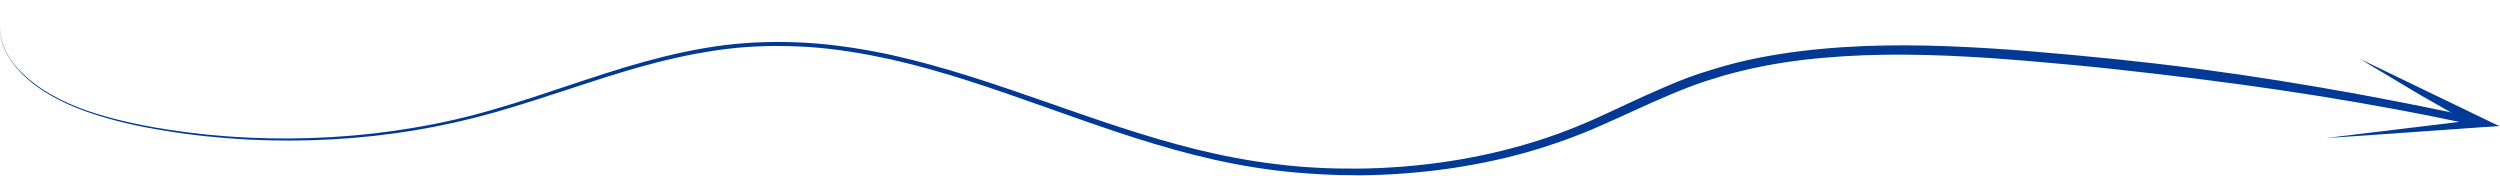
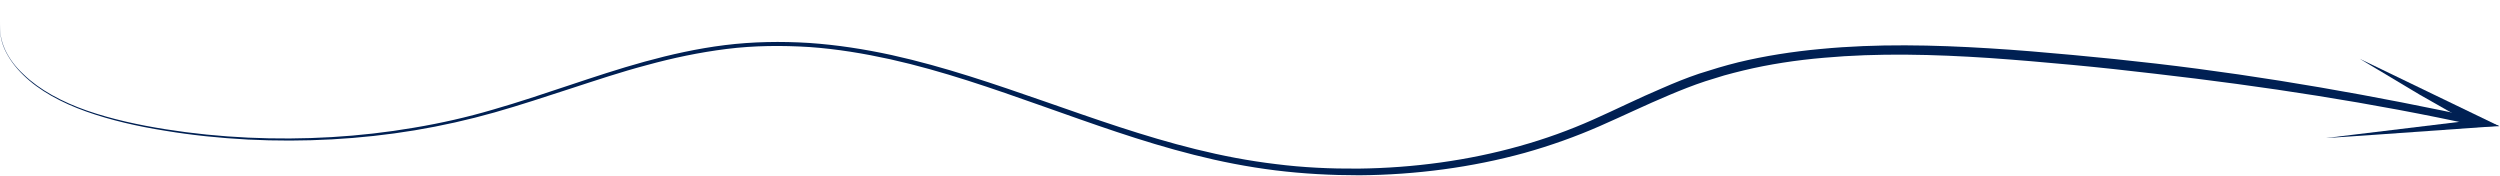
<svg xmlns="http://www.w3.org/2000/svg" width="1141" height="80" viewBox="0 0 1141 80" fill="none">
-   <path d="M0.138 9.877C-0.299 14.198 0.283 18.519 2.175 22.644C4.066 26.769 6.976 30.698 10.614 34.233C17.89 41.403 28.075 46.903 39.425 50.929C50.775 54.956 62.998 57.706 75.366 59.67C87.734 61.733 100.393 63.009 113.198 63.697C138.662 64.974 164.417 63.599 189.299 59.474C201.668 57.411 213.89 54.661 225.677 51.322C237.463 47.983 248.958 44.153 260.453 40.42C271.948 36.688 283.298 32.858 295.23 29.715C307.016 26.474 319.093 23.921 331.607 22.349C344.121 20.778 356.78 20.68 369.439 21.466C381.953 22.349 394.321 24.412 406.399 27.064C430.553 32.465 453.107 40.42 475.661 48.376C498.215 56.331 520.769 64.581 544.923 70.67C556.855 73.714 569.369 76.17 582.028 77.741C594.687 79.312 607.638 80 620.442 80C646.197 79.804 671.953 76.366 695.816 69.786C707.748 66.447 719.243 62.322 730.011 57.608C740.778 52.894 751.109 47.885 761.877 43.367C767.261 41.108 772.645 38.947 778.32 37.081C781.084 36.197 783.994 35.313 786.905 34.43C789.815 33.644 792.725 32.858 795.635 32.171C807.421 29.323 819.79 27.456 832.304 26.376C857.331 24.117 882.795 24.805 907.968 26.474C920.627 27.358 933.141 28.439 945.8 29.617C958.46 30.796 970.974 32.171 983.487 33.644C1033.11 39.34 1082.69 46.893 1131 57.5L1132.78 54.269C1084.03 43.76 1034.56 34.921 984.069 29.028C971.41 27.555 958.896 26.278 946.092 25.099C933.432 23.921 920.773 22.841 907.968 22.055C882.504 20.483 856.603 19.894 830.994 22.349C818.189 23.528 805.53 25.492 793.307 28.439C790.251 29.224 787.196 30.01 784.286 30.894C781.375 31.778 778.32 32.76 775.41 33.644C769.589 35.608 764.06 37.867 758.676 40.224C747.763 44.84 737.577 49.947 726.955 54.661C716.333 59.376 705.274 63.402 693.633 66.643C670.352 73.223 645.179 76.661 620.006 76.955C607.347 77.054 594.687 76.464 582.319 74.893C569.951 73.42 557.728 71.063 545.796 68.116C521.933 62.224 499.379 54.17 476.825 46.313C454.126 38.456 431.281 30.501 406.835 25.099C394.612 22.448 382.099 20.483 369.294 19.6C356.489 18.814 343.539 19.01 330.879 20.582C318.22 22.153 305.997 24.903 294.211 28.144C282.425 31.385 270.93 35.215 259.435 39.046C247.939 42.876 236.59 46.706 224.949 50.045C213.308 53.483 201.231 56.233 188.863 58.295C164.272 62.518 138.517 63.991 113.198 62.813C100.539 62.224 87.879 60.947 75.511 58.983C63.143 57.018 50.92 54.367 39.571 50.438C28.366 46.51 18.035 41.01 10.76 33.938C7.122 30.599 4.212 26.769 2.32 22.644C0.429 18.519 -0.299 14.198 0.138 9.877Z" fill="#003996" />
-   <path d="M1061.5 63L1084 61.5L1140.5 57.5L1131.89 54.476L1061.5 63Z" fill="#003996" />
-   <path d="M1132.43 57.719L1129.5 57.5L1140.7 57.59L1077 26.852L1104.4 43.241L1129.5 57.5L1140.7 57.59L1140.5 57.5L1132.43 57.719Z" fill="#003996" />
+   <path d="M0.138 9.877C-0.299 14.198 0.283 18.519 2.175 22.644C4.066 26.769 6.976 30.698 10.614 34.233C17.89 41.403 28.075 46.903 39.425 50.929C50.775 54.956 62.998 57.706 75.366 59.67C87.734 61.733 100.393 63.009 113.198 63.697C138.662 64.974 164.417 63.599 189.299 59.474C201.668 57.411 213.89 54.661 225.677 51.322C237.463 47.983 248.958 44.153 260.453 40.42C271.948 36.688 283.298 32.858 295.23 29.715C307.016 26.474 319.093 23.921 331.607 22.349C344.121 20.778 356.78 20.68 369.439 21.466C381.953 22.349 394.321 24.412 406.399 27.064C430.553 32.465 453.107 40.42 475.661 48.376C498.215 56.331 520.769 64.581 544.923 70.67C556.855 73.714 569.369 76.17 582.028 77.741C594.687 79.312 607.638 80 620.442 80C646.197 79.804 671.953 76.366 695.816 69.786C707.748 66.447 719.243 62.322 730.011 57.608C740.778 52.894 751.109 47.885 761.877 43.367C767.261 41.108 772.645 38.947 778.32 37.081C781.084 36.197 783.995 35.313 786.905 34.43C789.815 33.644 792.725 32.858 795.635 32.171C807.421 29.323 819.79 27.456 832.304 26.376C857.331 24.117 882.795 24.805 907.968 26.474C920.628 27.358 933.141 28.439 945.8 29.617C958.46 30.796 970.974 32.171 983.487 33.644C1033.11 39.34 1082.69 46.893 1131 57.5L1132.78 54.269C1084.03 43.76 1034.56 34.921 984.069 29.028C971.41 27.555 958.896 26.278 946.092 25.099C933.432 23.921 920.773 22.841 907.968 22.055C882.504 20.483 856.603 19.894 830.994 22.349C818.189 23.528 805.53 25.492 793.307 28.439C790.251 29.224 787.196 30.01 784.286 30.894C781.375 31.778 778.32 32.76 775.41 33.644C769.589 35.608 764.06 37.867 758.676 40.224C747.763 44.84 737.577 49.947 726.955 54.661C716.333 59.376 705.274 63.402 693.633 66.643C670.352 73.223 645.179 76.661 620.006 76.955C607.347 77.054 594.687 76.464 582.319 74.893C569.951 73.42 557.728 71.063 545.796 68.116C521.933 62.224 499.379 54.17 476.825 46.313C454.126 38.456 431.281 30.501 406.835 25.099C394.612 22.448 382.099 20.483 369.294 19.6C356.489 18.814 343.539 19.01 330.879 20.582C318.22 22.153 305.997 24.903 294.211 28.144C282.425 31.385 270.93 35.215 259.435 39.046C247.939 42.876 236.59 46.706 224.949 50.045C213.308 53.483 201.231 56.233 188.863 58.295C164.272 62.518 138.517 63.991 113.198 62.813C100.539 62.224 87.879 60.947 75.511 58.983C63.143 57.018 50.92 54.367 39.571 50.438C28.366 46.51 18.035 41.01 10.76 33.938C7.122 30.599 4.212 26.769 2.32 22.644C0.429 18.519 -0.299 14.198 0.138 9.877Z" fill="#002053" />
+   <path d="M1061.5 63L1084 61.5L1140.5 57.5L1131.89 54.476L1061.5 63Z" fill="#002053" />
+   <path d="M1132.43 57.719L1129.5 57.5L1140.7 57.59L1077 26.852L1104.4 43.241L1129.5 57.5L1140.7 57.59L1140.5 57.5L1132.43 57.719Z" fill="#002053" />
</svg>
